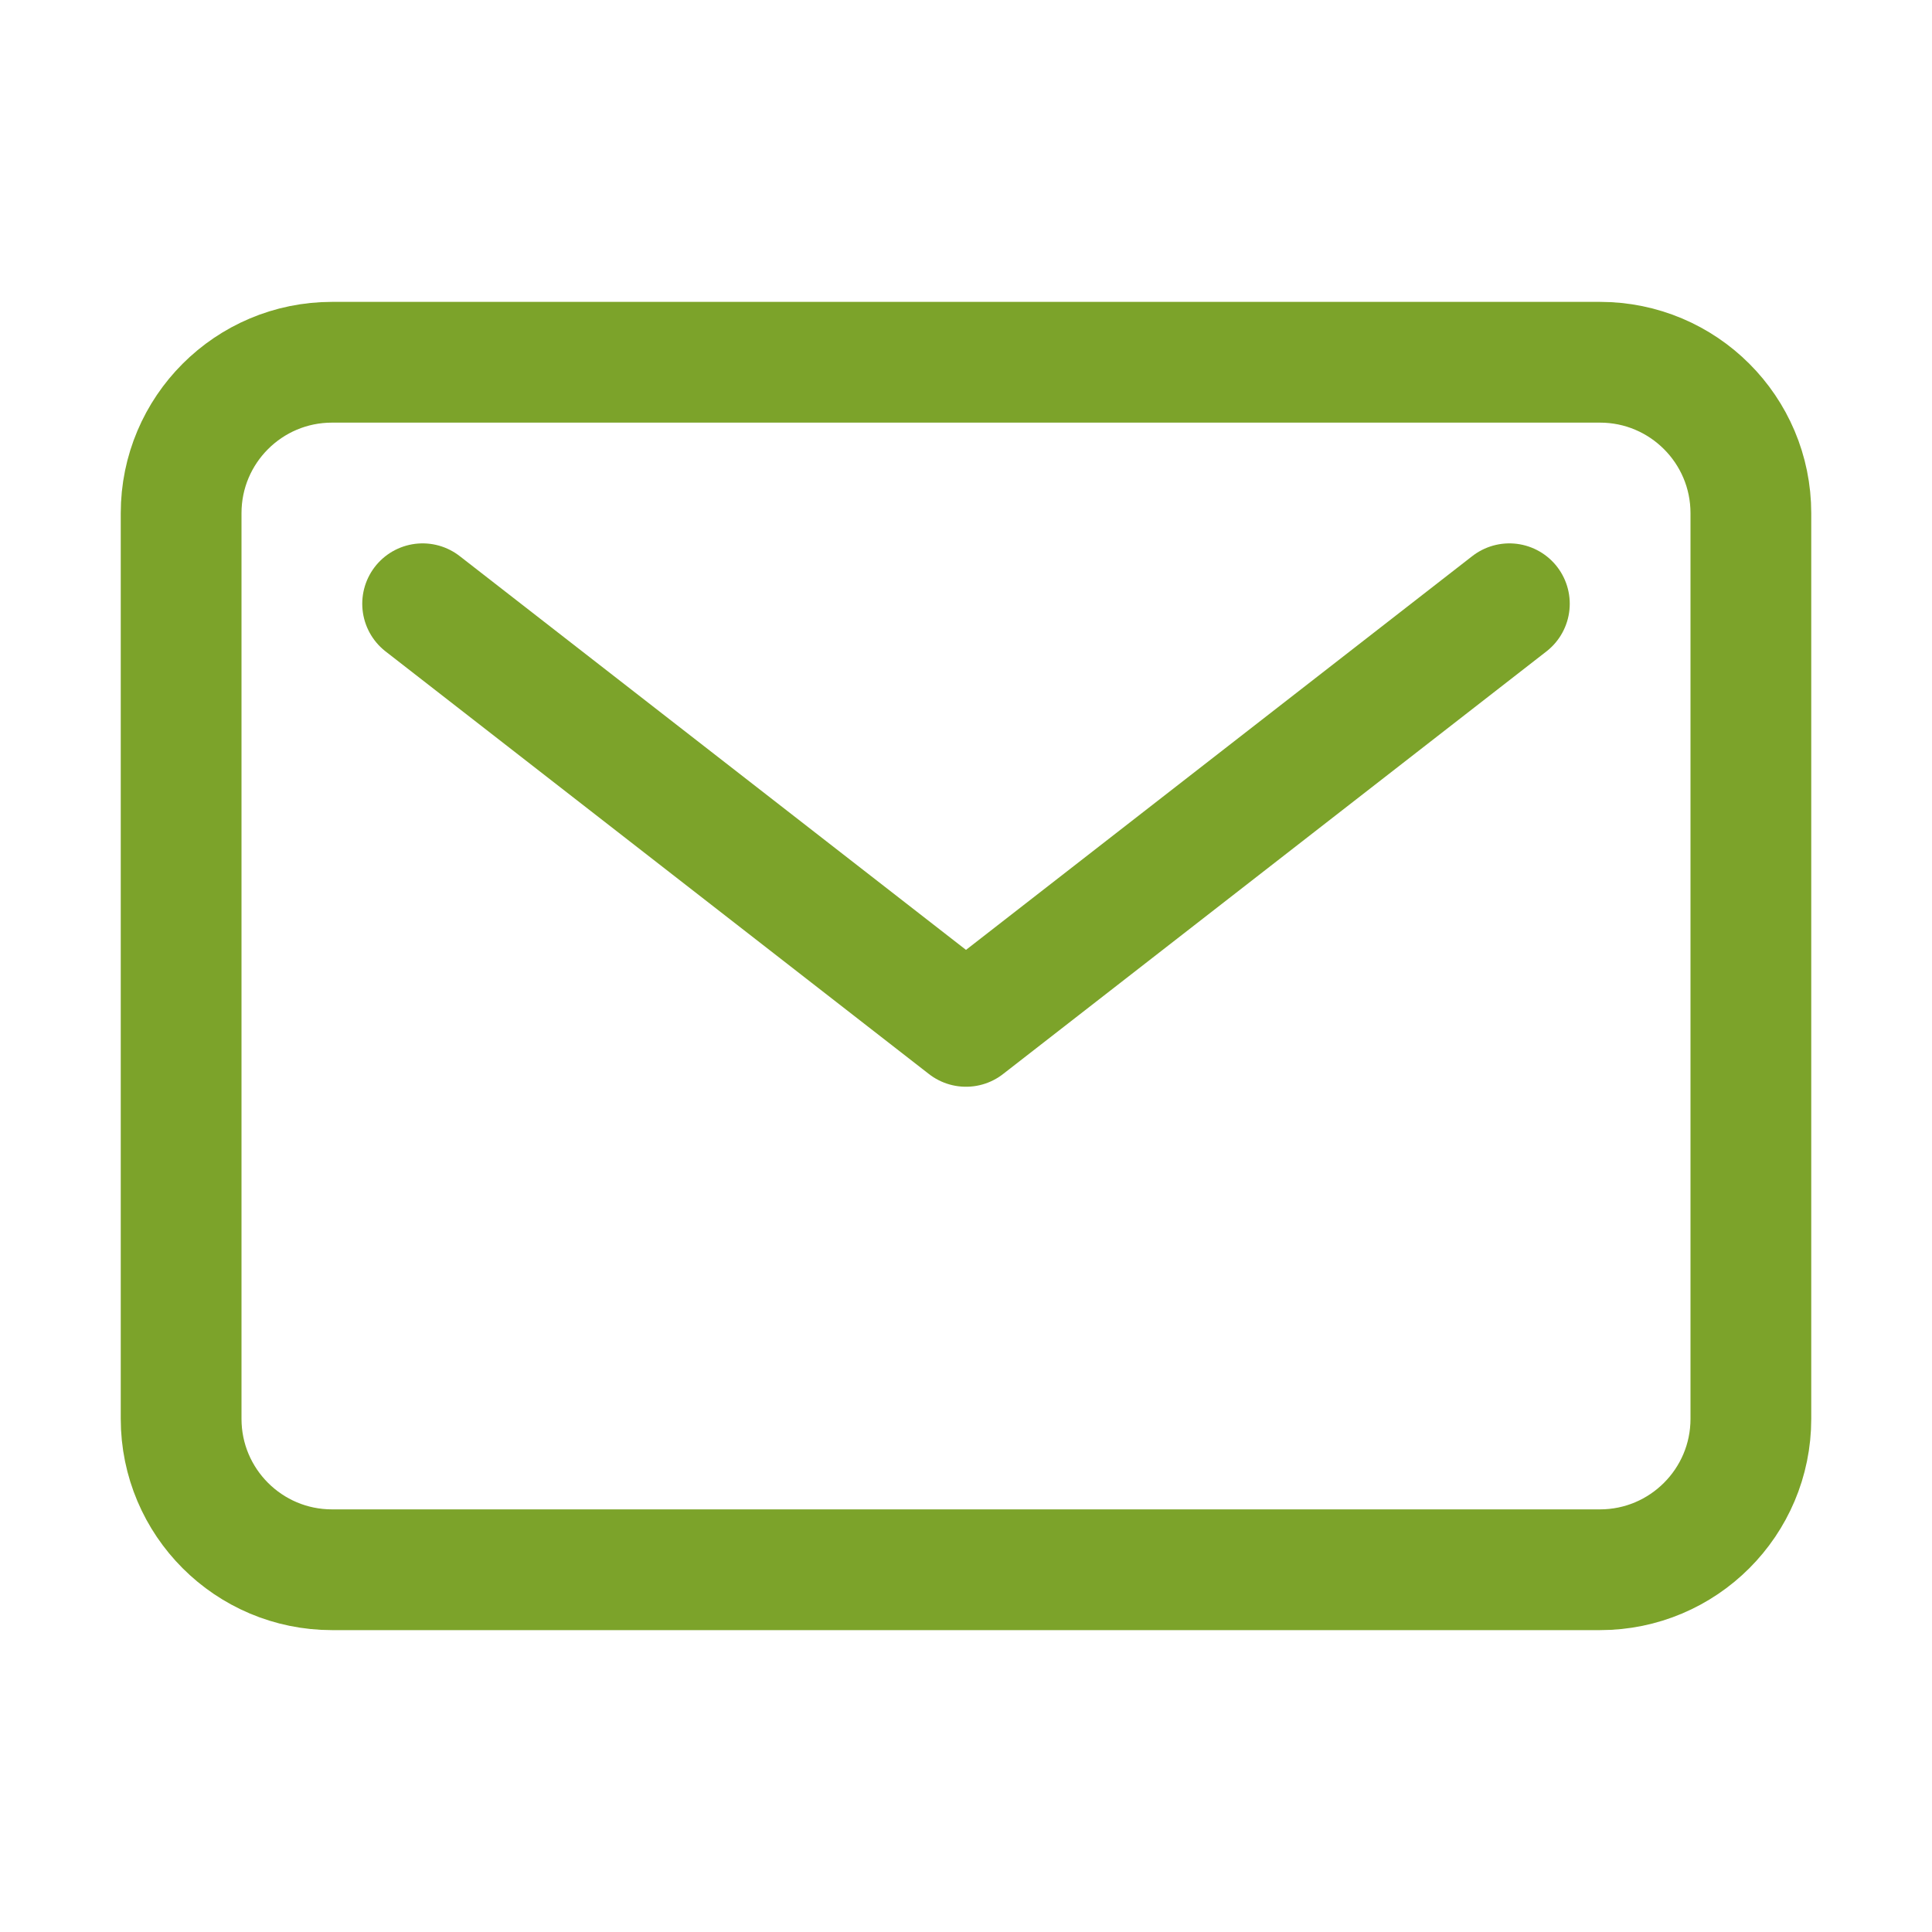
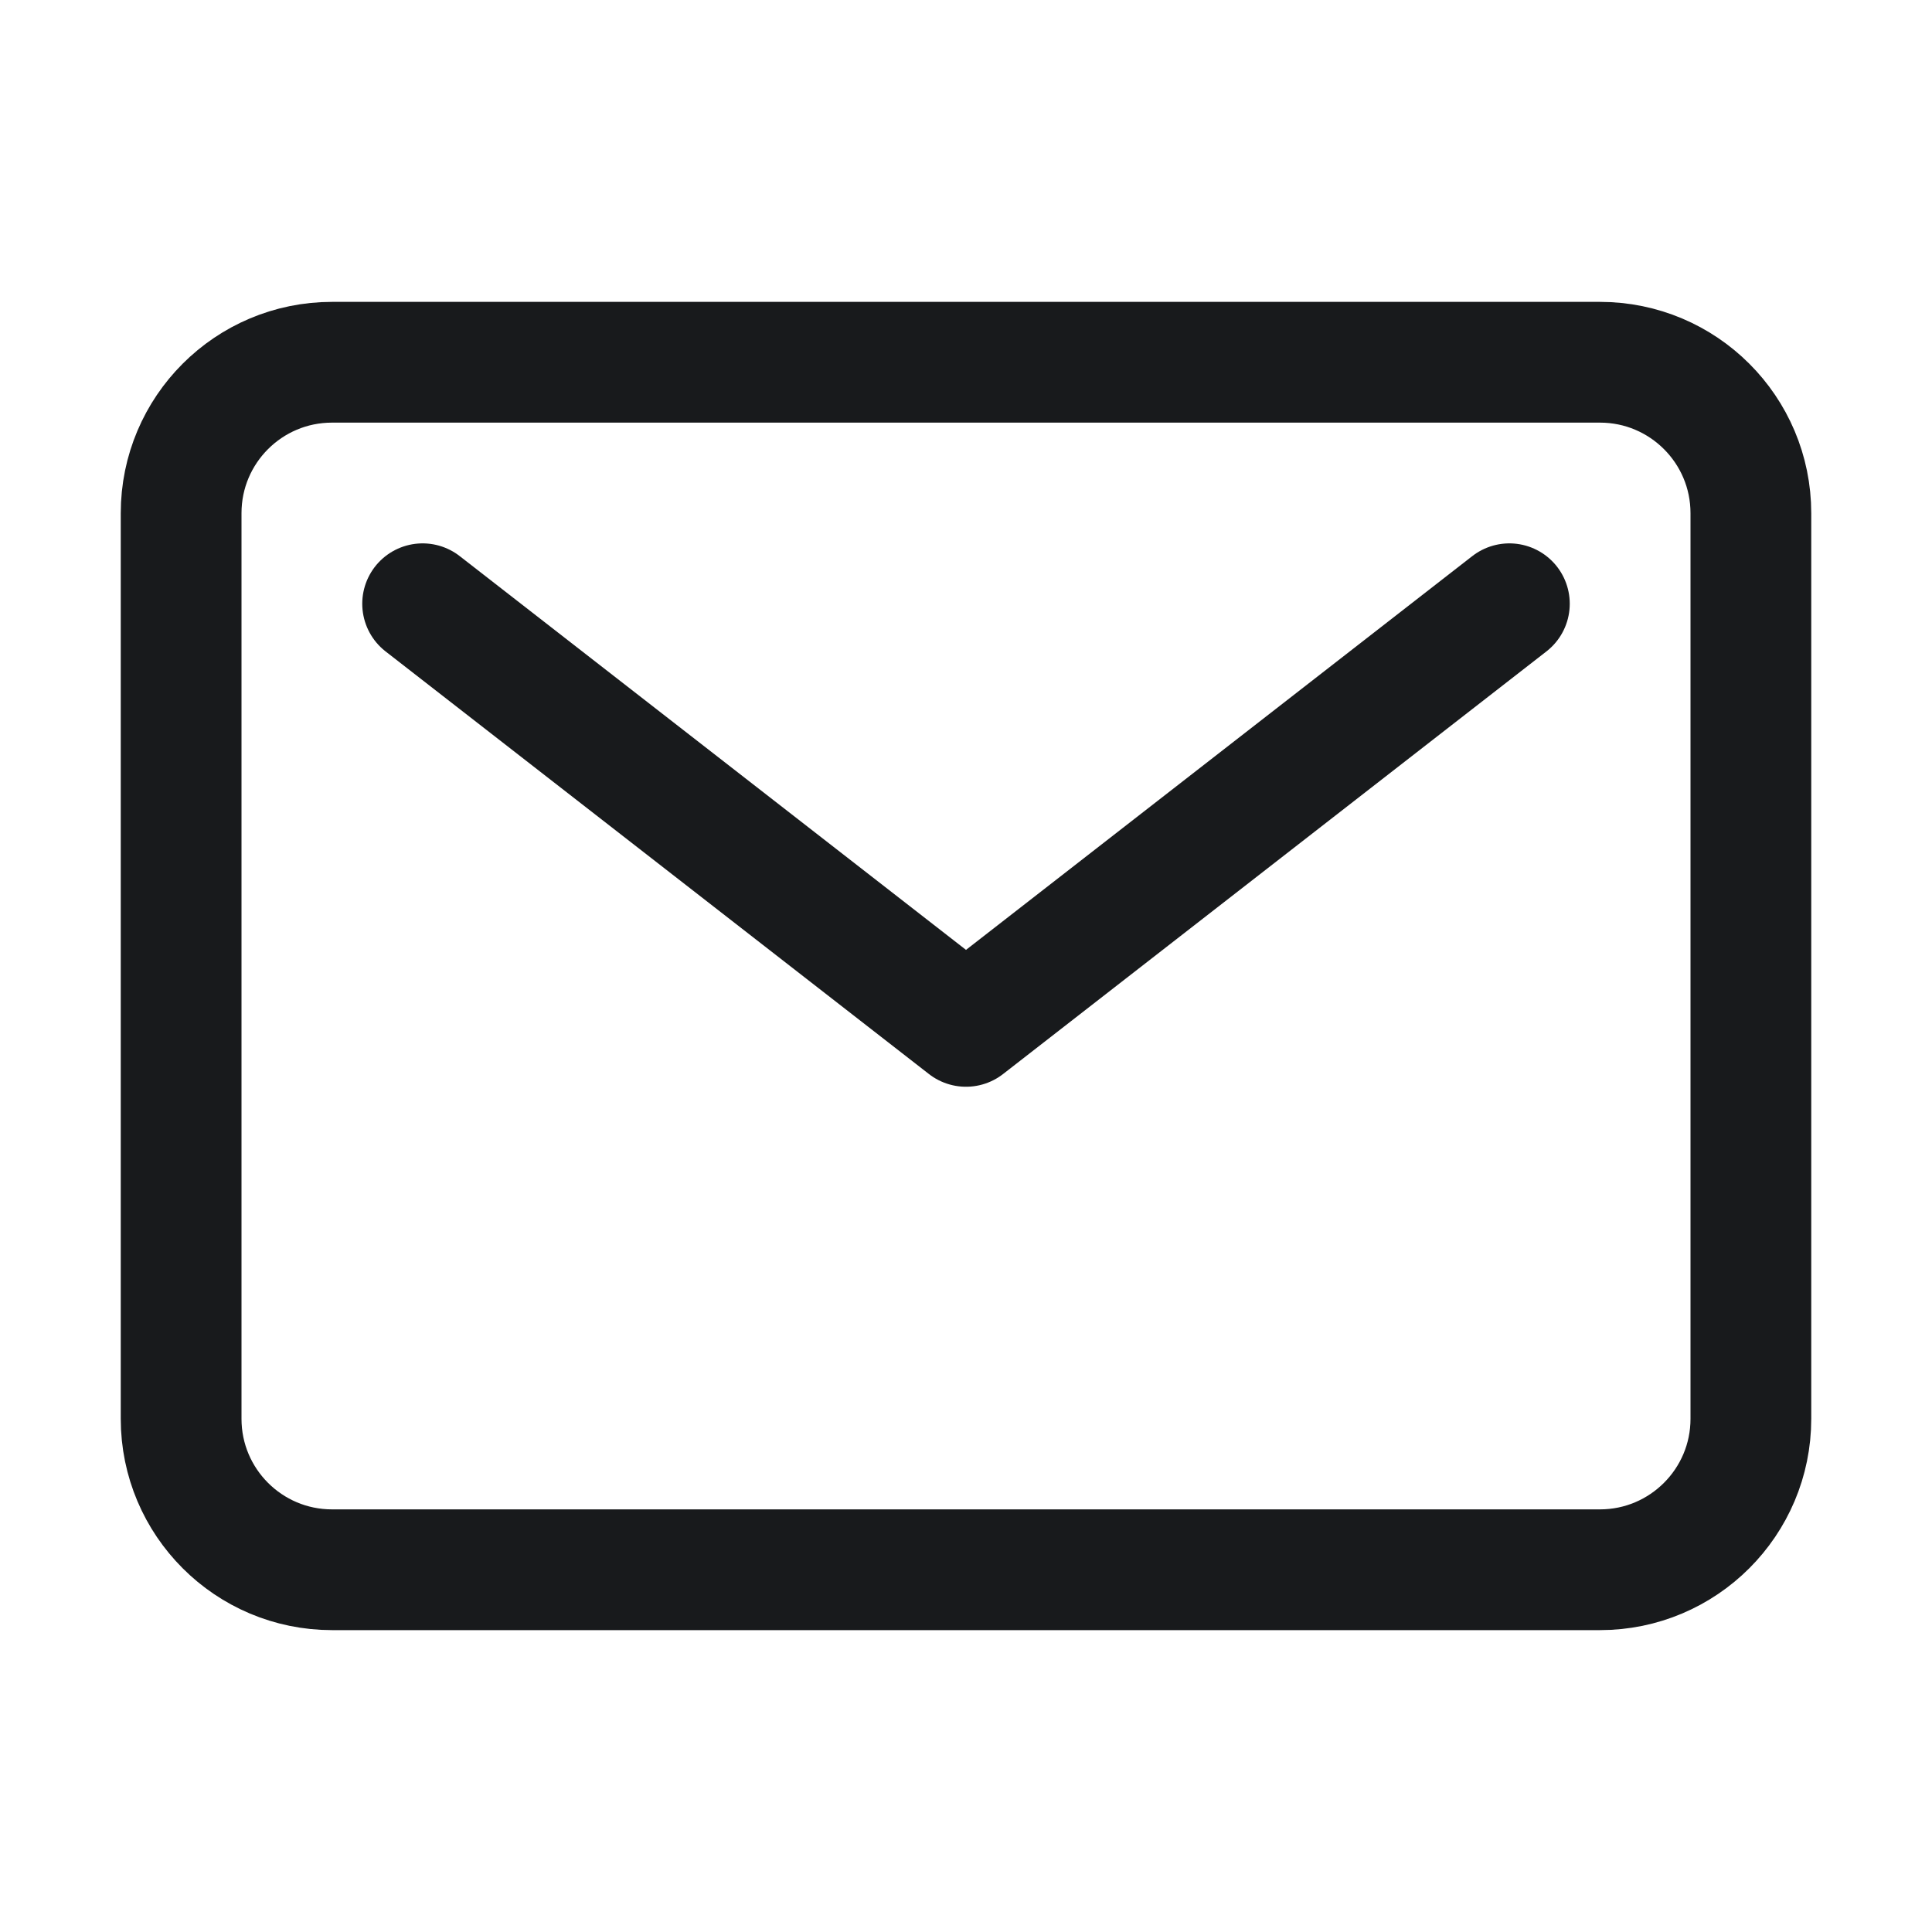
<svg xmlns="http://www.w3.org/2000/svg" width="24" height="24" viewBox="0 0 24 24" fill="none">
-   <path d="M19.875 4.5H4.125C3.089 4.5 2.25 5.339 2.25 6.375V17.625C2.25 18.66 3.089 19.5 4.125 19.5H19.875C20.91 19.5 21.75 18.66 21.75 17.625V6.375C21.75 5.339 20.91 4.5 19.875 4.5Z" stroke="#7CA32A" stroke-width="1.5" stroke-linecap="round" stroke-linejoin="round" />
-   <path d="M5.25 7.5L12 12.75L18.75 7.5" stroke="#7CA32A" stroke-width="1.5" stroke-linecap="round" stroke-linejoin="round" />
+   <path d="M19.875 4.5H4.125C3.089 4.5 2.25 5.339 2.25 6.375V17.625C2.25 18.66 3.089 19.5 4.125 19.5H19.875C20.91 19.5 21.75 18.66 21.75 17.625V6.375C21.75 5.339 20.91 4.5 19.875 4.5Z" stroke="#181A1C" stroke-width="1.5" stroke-linecap="round" stroke-linejoin="round" />
+   <path d="M5.25 7.5L12 12.75L18.75 7.5" stroke="#181A1C" stroke-width="1.5" stroke-linecap="round" stroke-linejoin="round" />
</svg>
